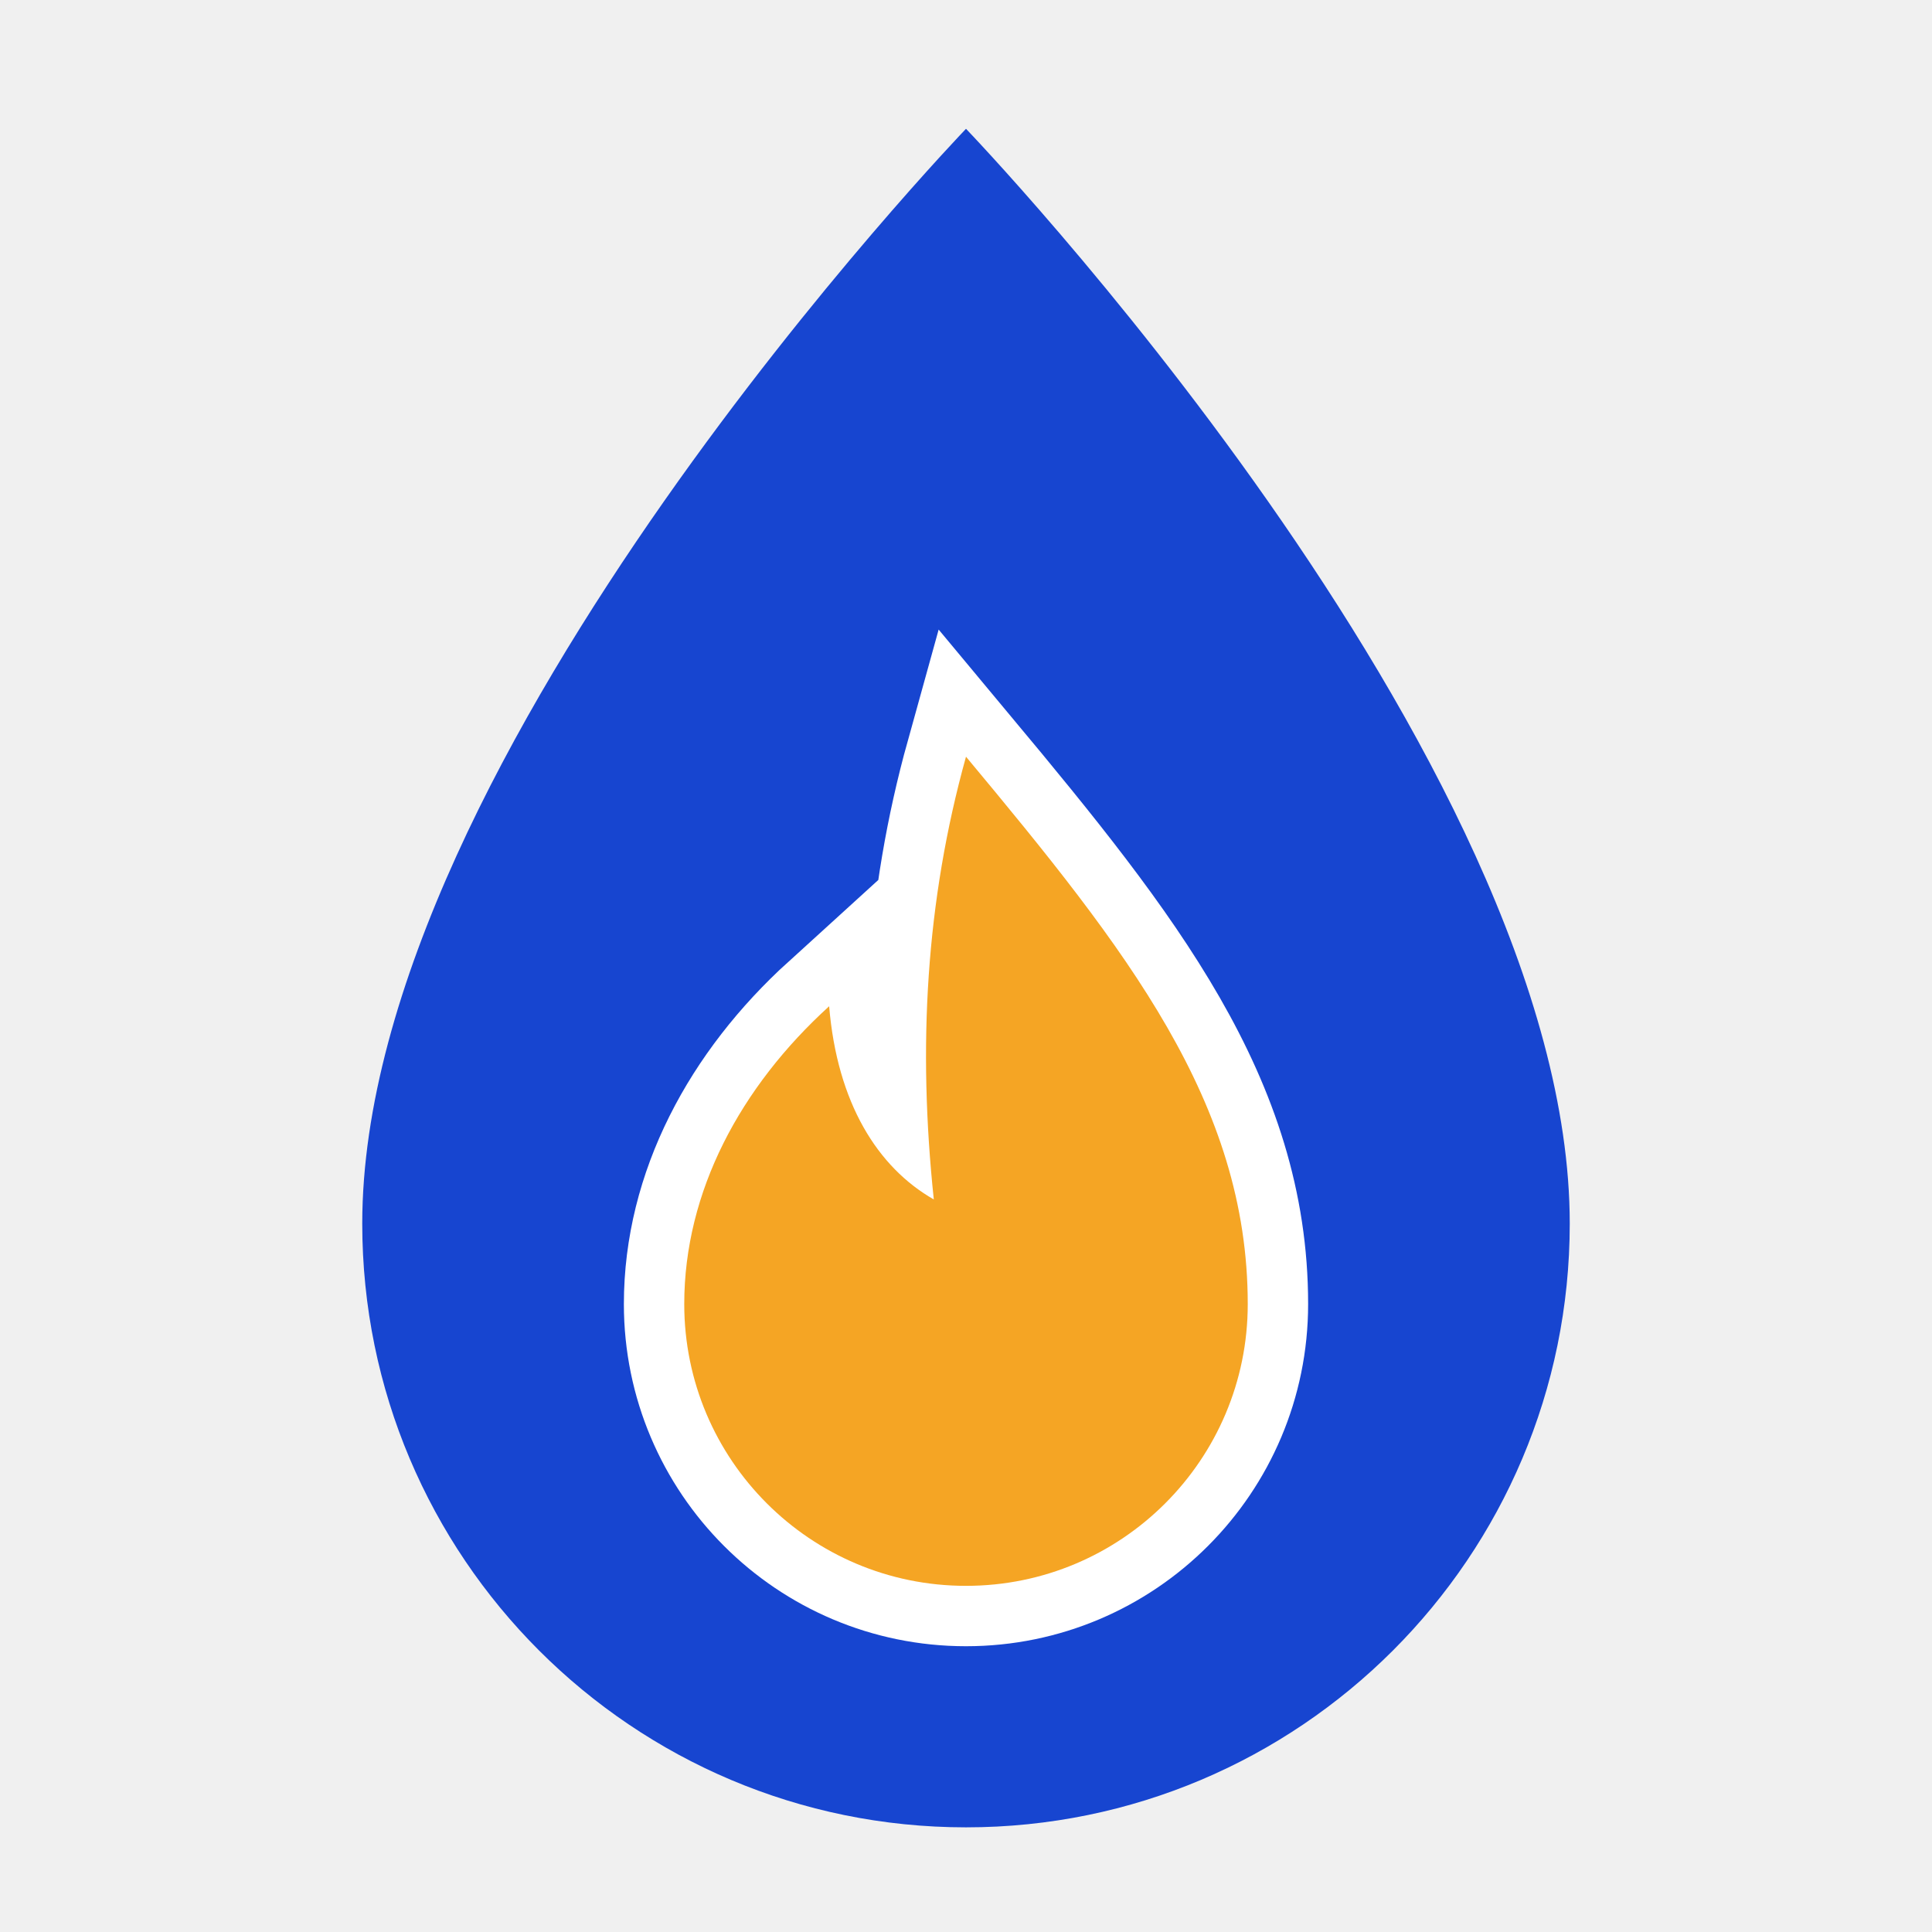
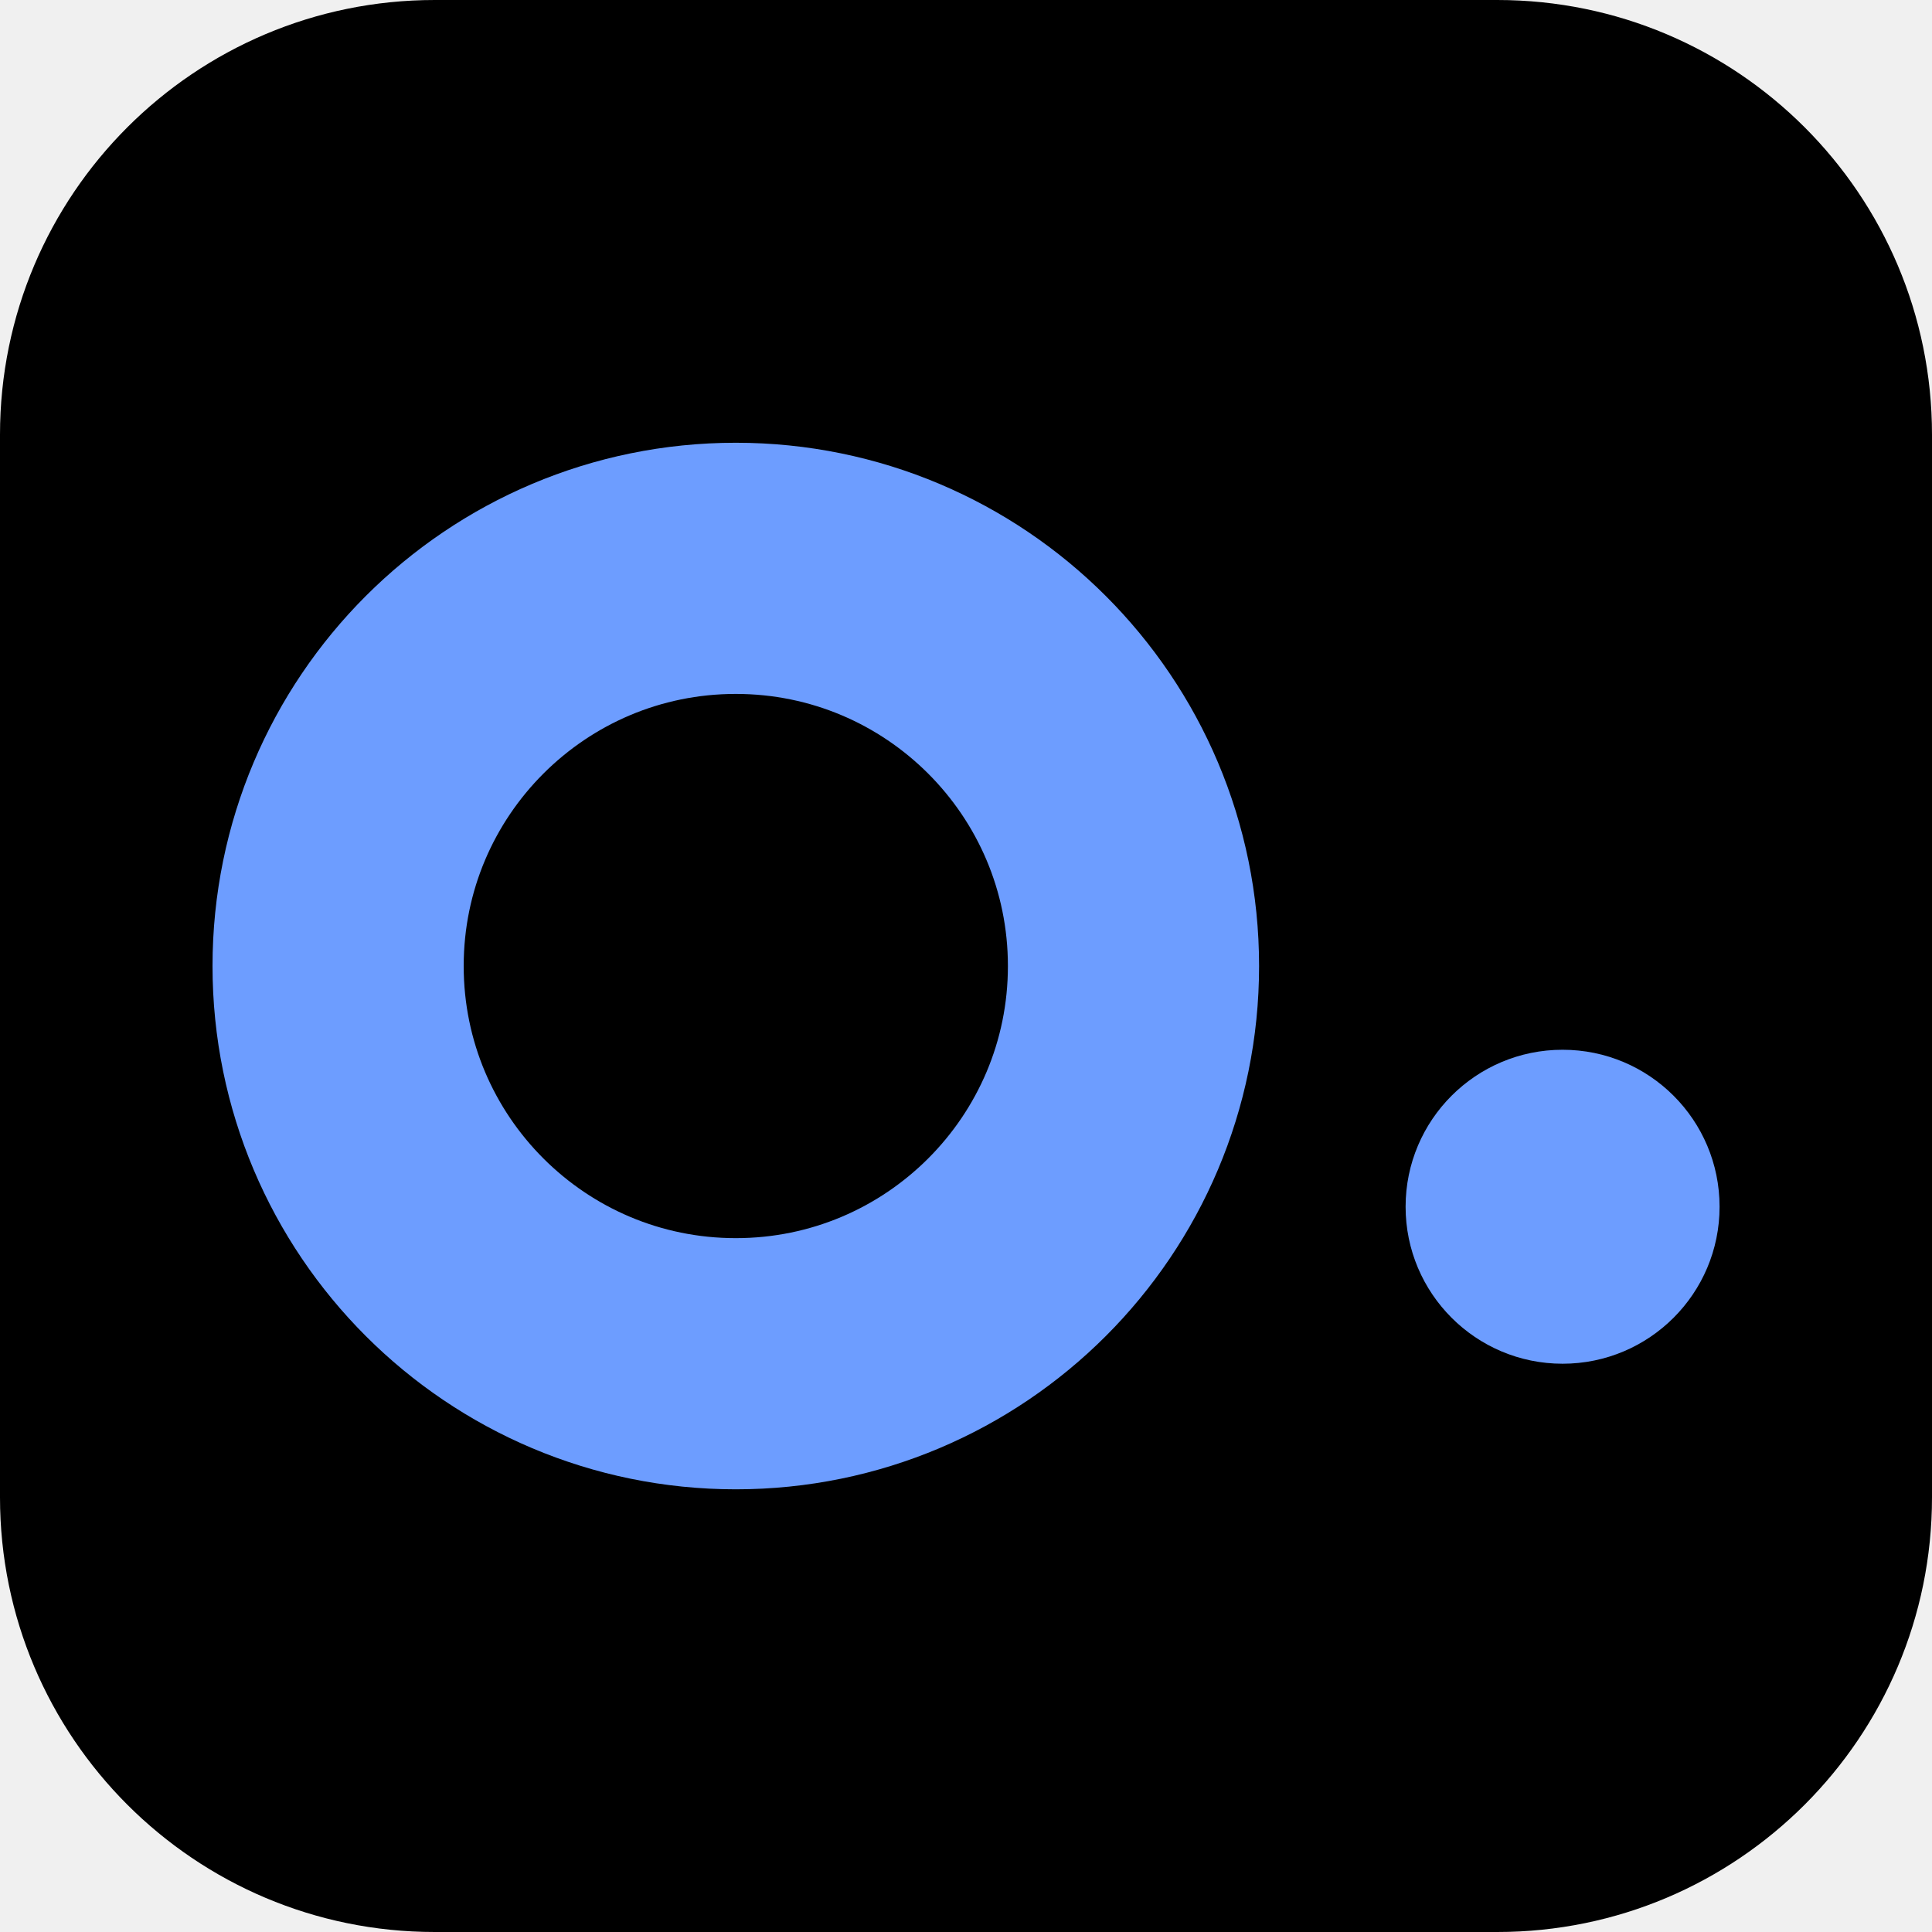
- <svg xmlns="http://www.w3.org/2000/svg" viewBox="0 0 24 24">
-   <path d="M12 1.6C12 1.6 4.5 9.4 4.5 15.2a7.5 7.5 0 0 0 15 0C19.5 9.4 12 1.6 12 1.6Z" fill="#1745d0" />
-   <path d="M12 9.4c2 2.4 3.5 4.3 3.5 6.8a3.5 3.5 0 0 1-7 0c0-1.4.7-2.7 1.8-3.7.1 1.2.6 2 1.3 2.4-.2-1.9-.1-3.7.4-5.5Z" fill="#f5a524" stroke="#ffffff" stroke-width="1.5" paint-order="stroke" />
+ <svg xmlns="http://www.w3.org/2000/svg" viewBox="0 0 1024 1024" width="1024" height="1024">
+   <rect width="1024" height="1024" rx="230.4" fill="#000000" />
+   <g transform="translate(112.64 234.667) scale(5.547)">
+     <circle cx="50" cy="50" r="38" fill="none" stroke="#6d9dff" stroke-width="24" />
+     <circle cx="129" cy="73" r="15" fill="#6d9dff" />
+   </g>
</svg>
